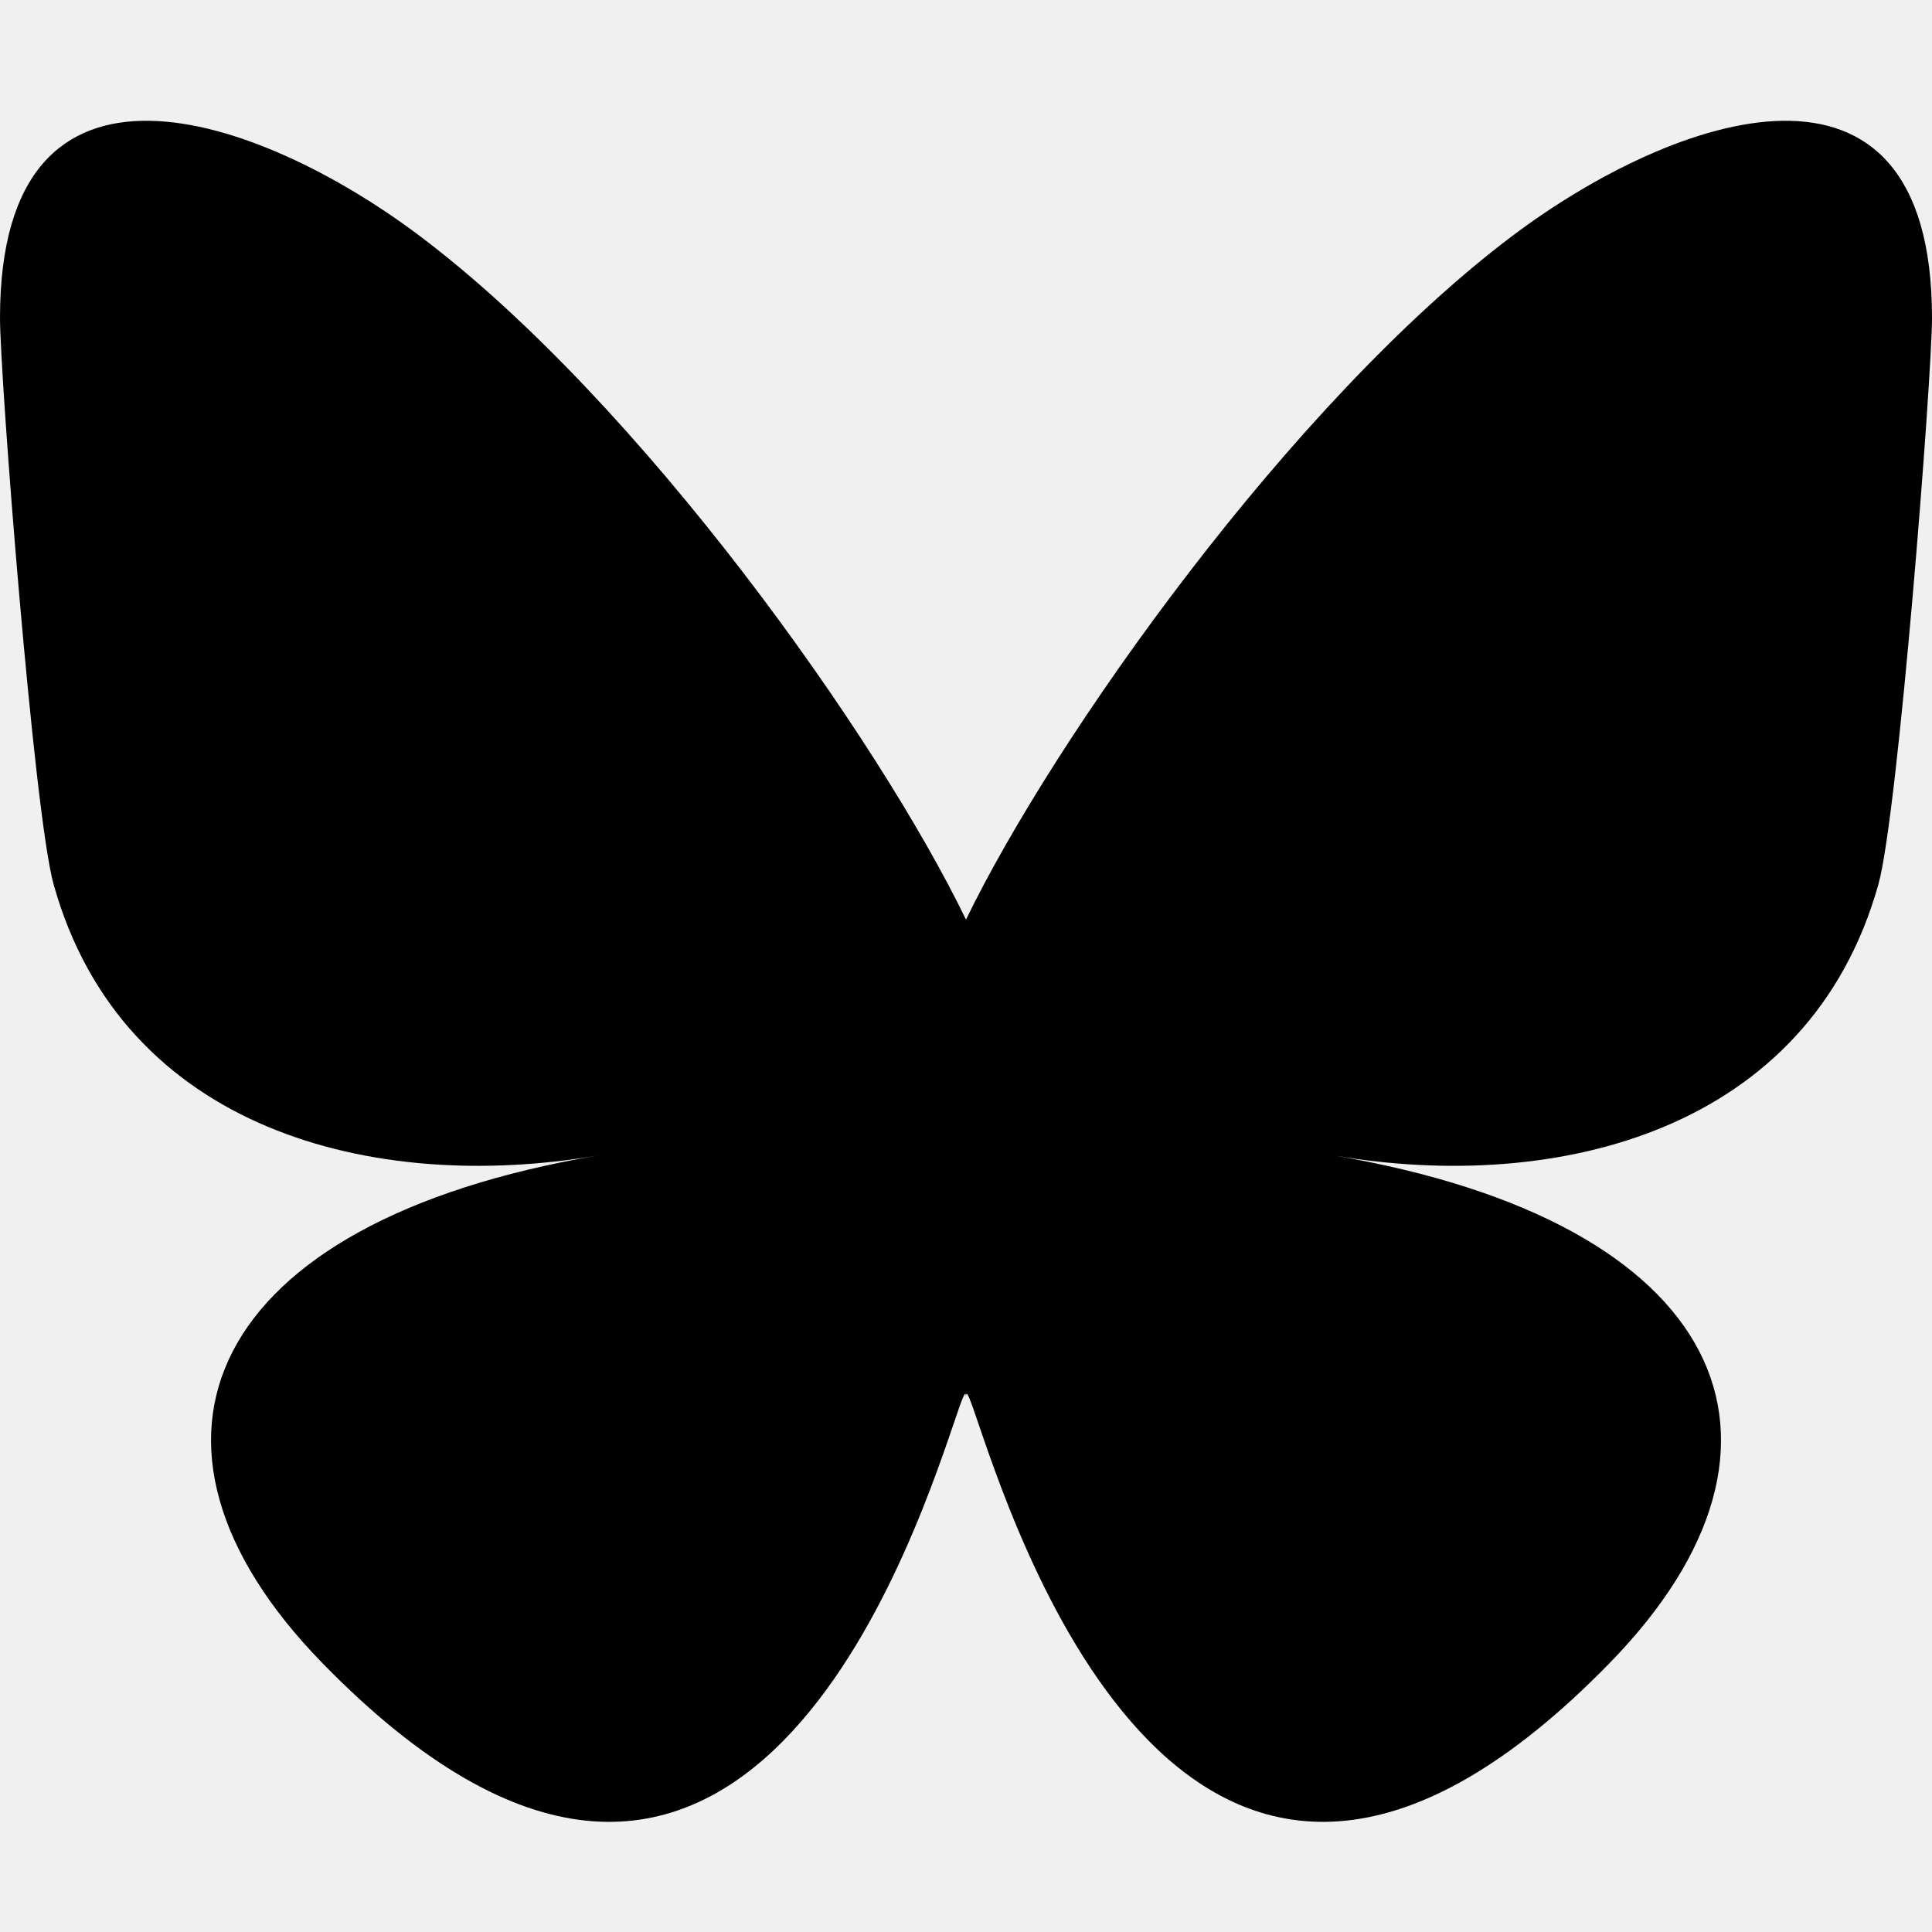
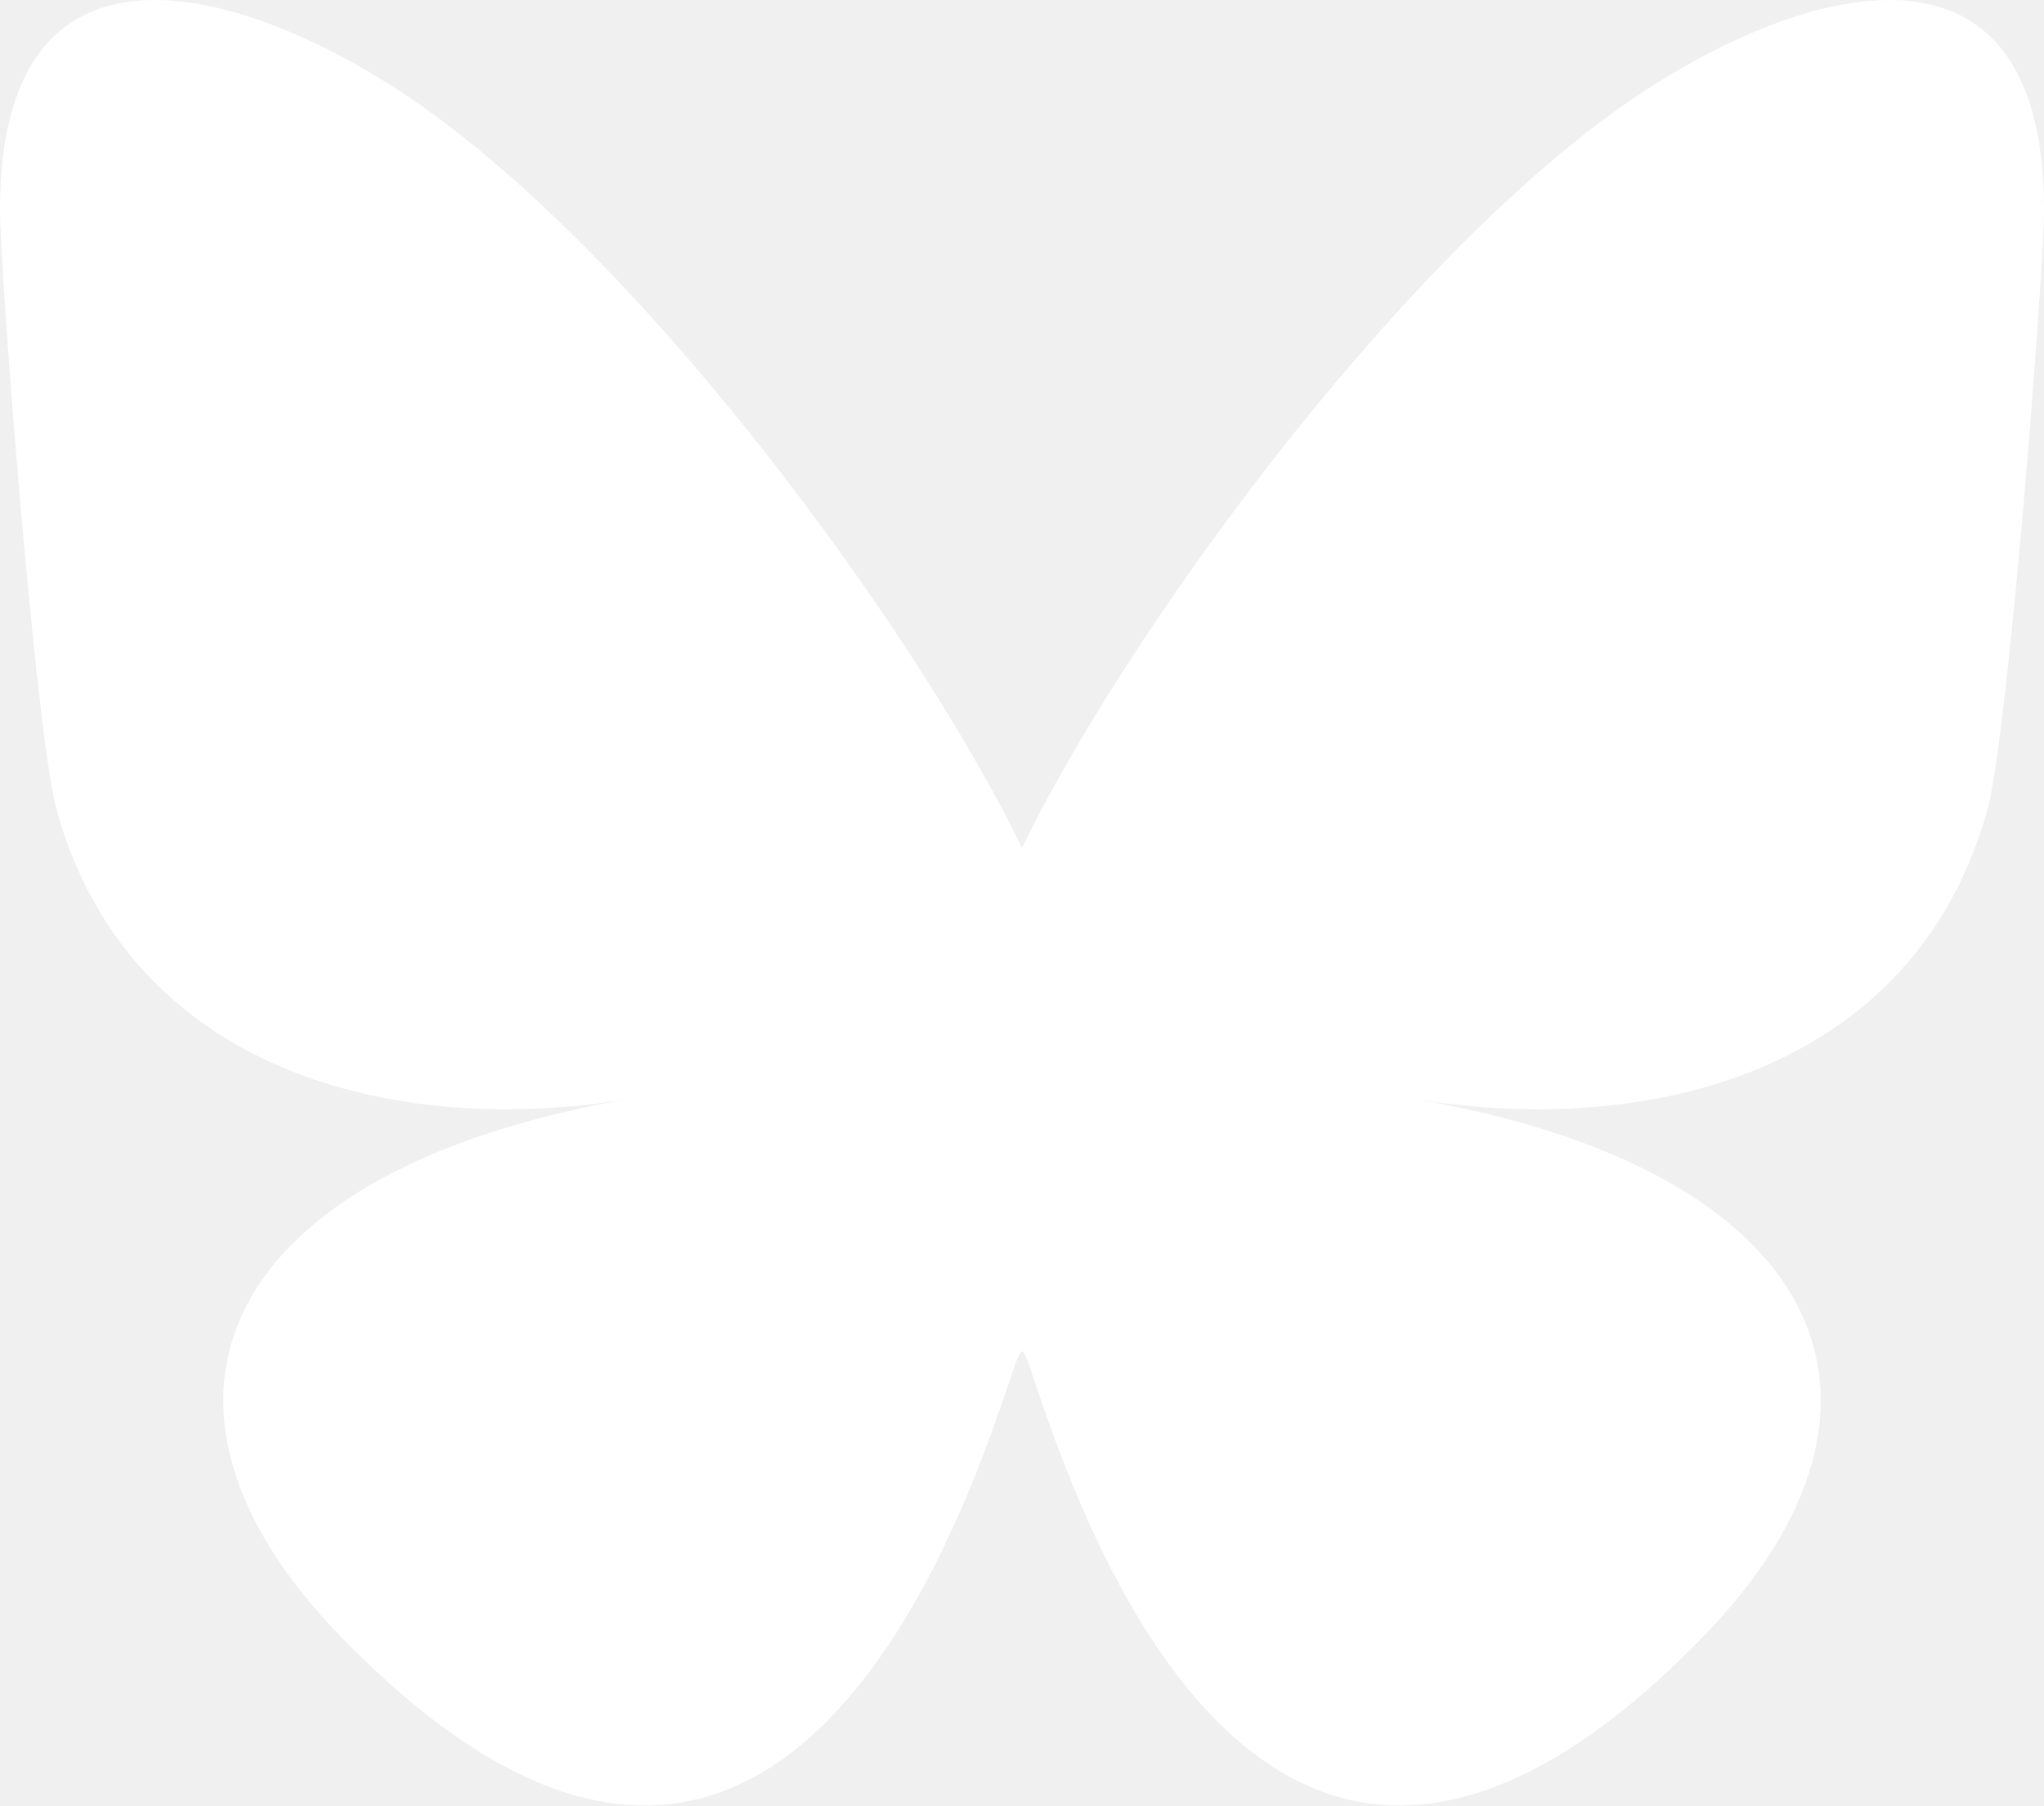
- <svg xmlns="http://www.w3.org/2000/svg" width="16" height="16" fill="currentColor" class="bi bi-bluesky" viewBox="0 0 16 16">
-   <path d="M3.468 1.948C5.303 3.325 7.276 6.118 8 7.616c.725-1.498 2.698-4.29 4.532-5.668C13.855.955 16 .186 16 2.632c0 .489-.28 4.105-.444 4.692-.572 2.04-2.653 2.561-4.504 2.246 3.236.551 4.06 2.375 2.281 4.2-3.376 3.464-4.852-.87-5.23-1.98-.07-.204-.103-.3-.103-.218 0-.081-.033.014-.102.218-.379 1.11-1.855 5.444-5.231 1.98-1.778-1.825-.955-3.65 2.28-4.2-1.85.315-3.932-.205-4.503-2.246C.28 6.737 0 3.12 0 2.632 0 .186 2.145.955 3.468 1.948" />
+ <svg xmlns="http://www.w3.org/2000/svg" shape-rendering="geometricPrecision" text-rendering="geometricPrecision" image-rendering="optimizeQuality" fill-rule="evenodd" clip-rule="evenodd" viewBox="0 0 512 452.265">
+   <path fill="#fff" fill-rule="nonzero" d="M110.985 30.442c58.696 44.217 121.837 133.855 145.013 181.96 23.177-48.105 86.323-137.744 145.017-181.96C443.376-1.455 512-26.142 512 52.402c0 15.681-8.962 131.775-14.223 150.628-18.273 65.515-84.873 82.228-144.113 72.116 103.551 17.679 129.89 76.237 73.001 134.799-108.041 111.223-155.288-27.905-167.386-63.554-3.488-10.262-2.991-10.498-6.56 0-12.098 35.649-59.342 174.777-167.383 63.554-56.889-58.562-30.551-117.12 73-134.799-59.24 10.112-125.841-6.601-144.113-72.116C8.962 184.177 0 68.083 0 52.402c0-78.544 68.633-53.857 110.985-21.96z" />
</svg>
